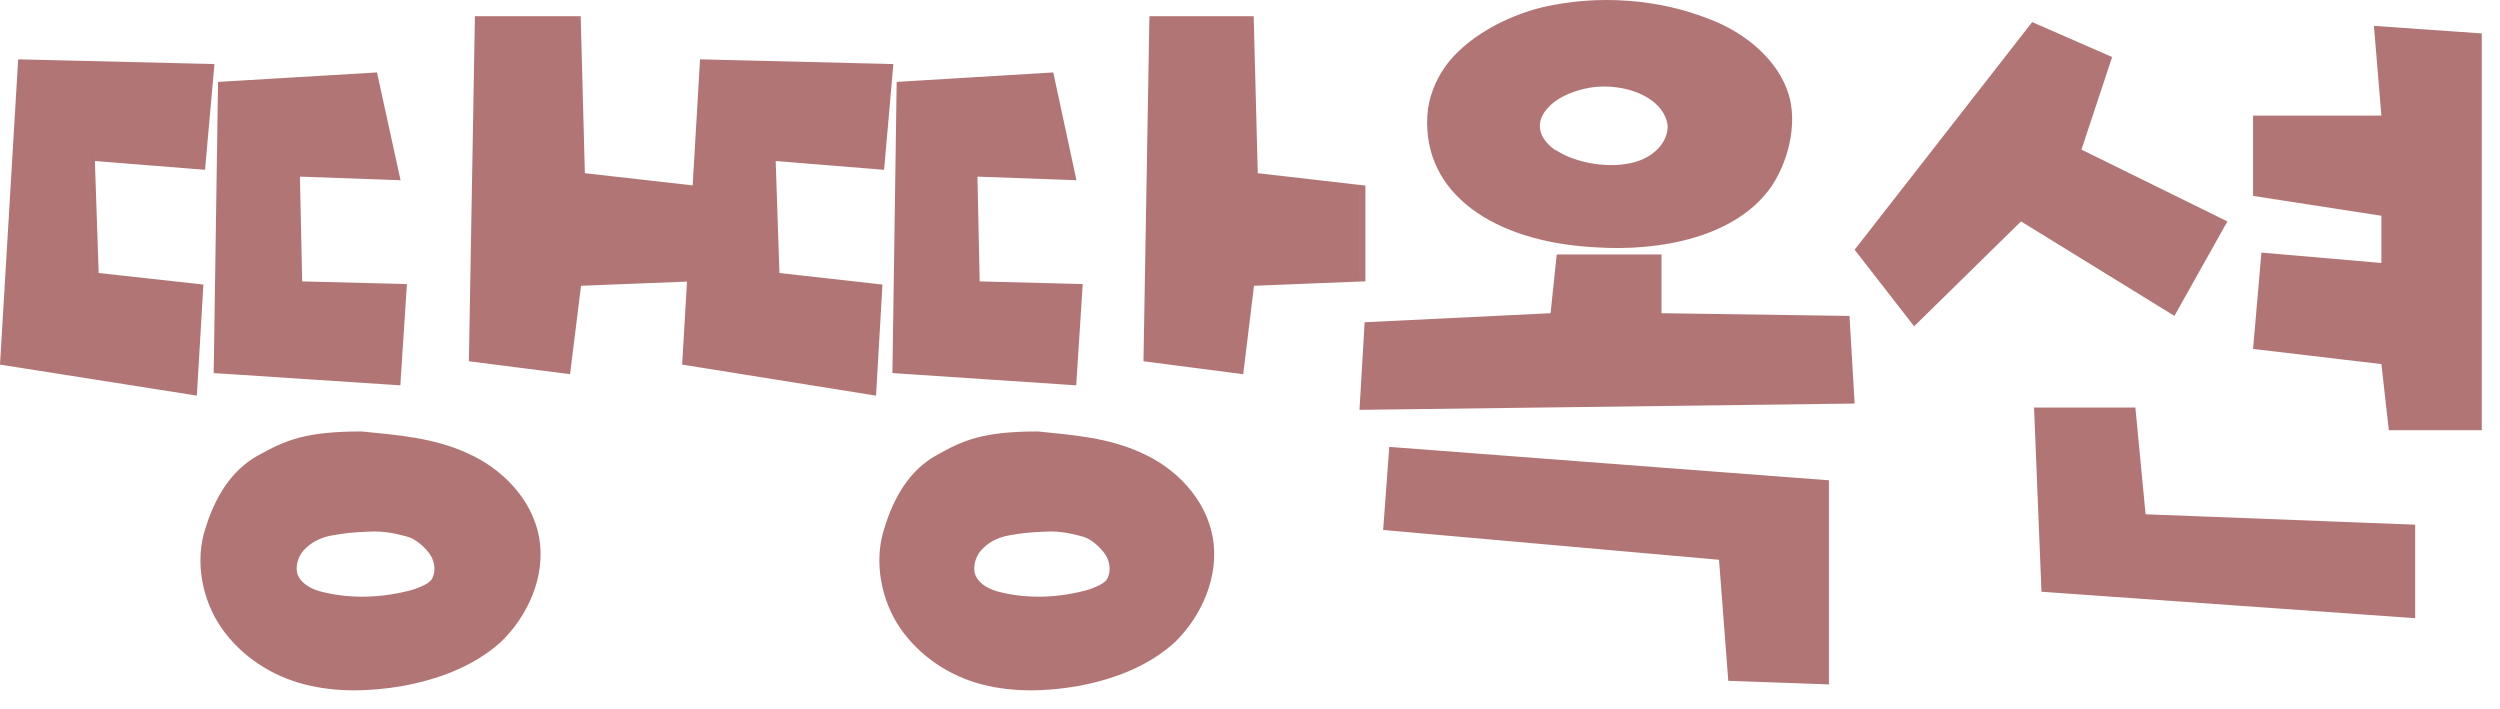
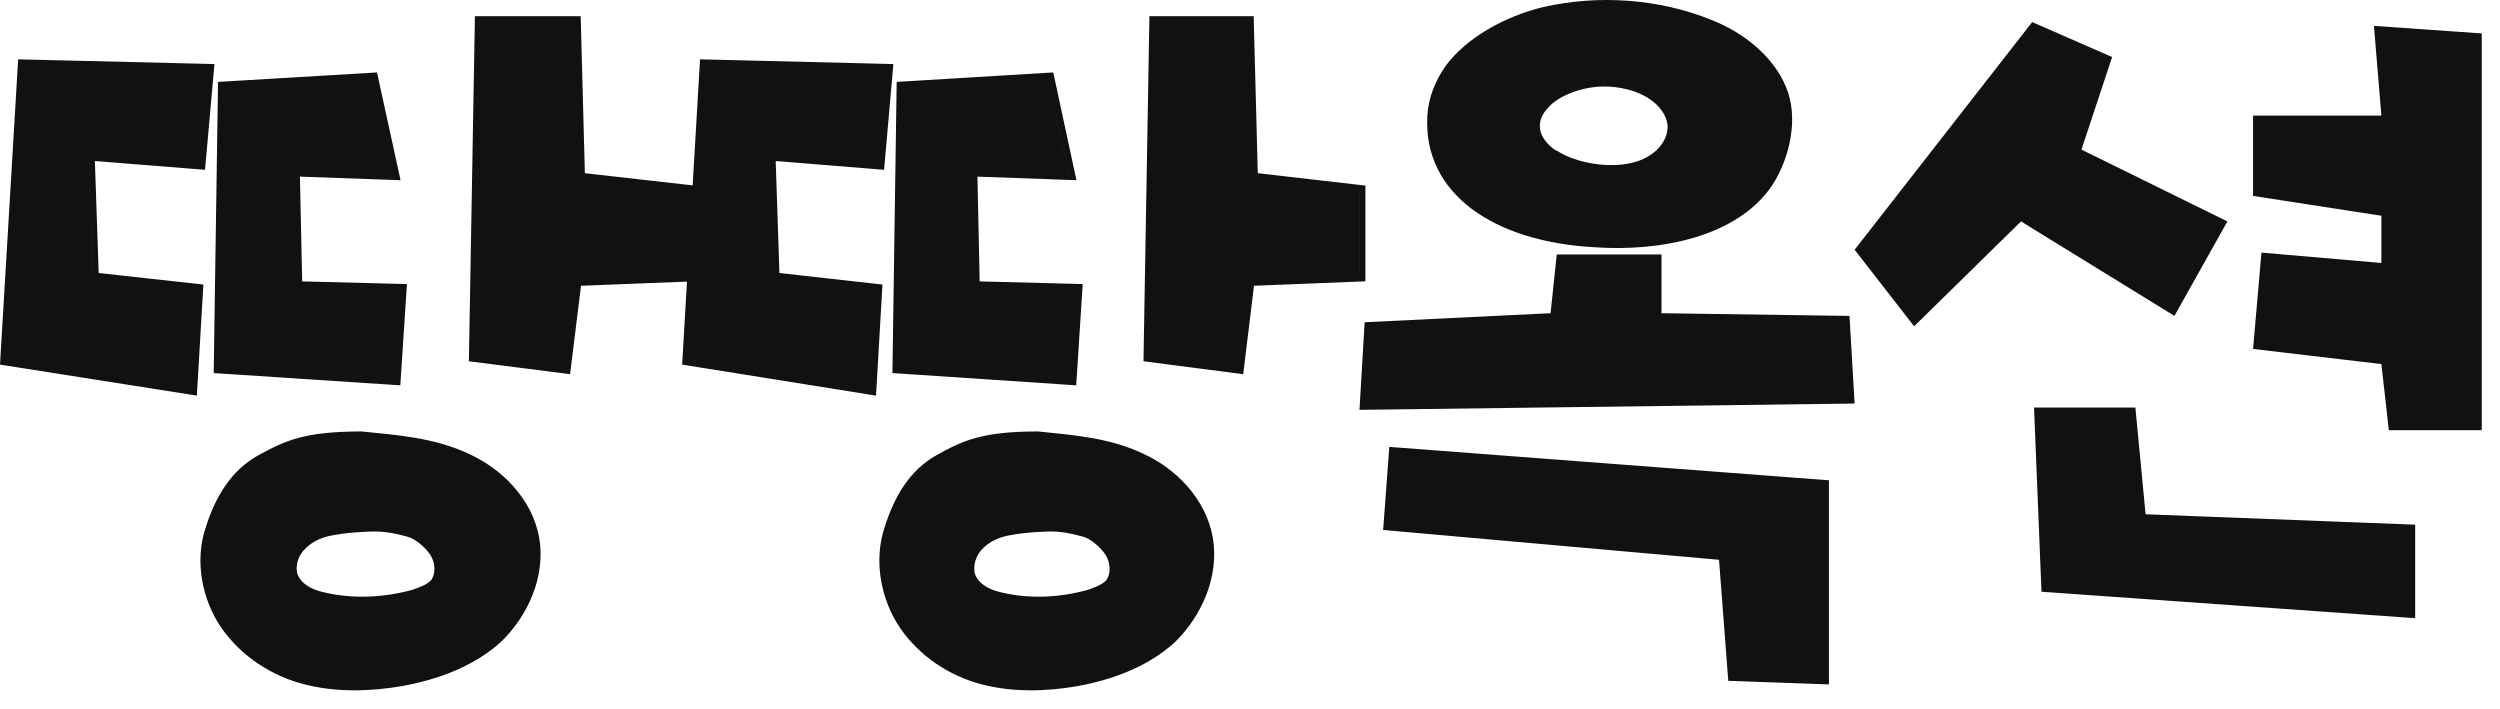
<svg xmlns="http://www.w3.org/2000/svg" width="127" height="36" viewBox="0 0 127 36" fill="none">
-   <path d="M52.755 21.92C54.488 22.098 56.339 22.234 58.02 23.023H58.02C59.709 23.772 61.25 25.321 61.605 27.281L61.606 27.282C61.961 29.289 61.029 31.315 59.685 32.622L59.679 32.629C58.288 33.893 56.475 34.537 54.737 34.856L54.733 34.857C53.124 35.131 51.452 35.18 49.855 34.761C48.251 34.341 46.728 33.359 45.726 31.903L45.725 31.902C44.762 30.489 44.362 28.507 44.938 26.791C45.407 25.278 46.19 23.894 47.577 23.123C48.226 22.762 48.805 22.455 49.582 22.243C50.357 22.031 51.314 21.918 52.725 21.918H52.74L52.755 21.92ZM18.393 21.92C20.154 22.098 22.034 22.234 23.741 23.022H23.74C25.455 23.77 27.022 25.319 27.384 27.28L27.385 27.282C27.746 29.291 26.798 31.318 25.433 32.624L25.425 32.631C24.012 33.894 22.172 34.537 20.407 34.856L20.403 34.857C18.768 35.131 17.07 35.179 15.449 34.761C13.82 34.342 12.273 33.361 11.254 31.905L11.253 31.904C10.276 30.493 9.868 28.512 10.45 26.796C10.927 25.279 11.725 23.893 13.135 23.122C13.794 22.761 14.382 22.454 15.171 22.242C15.957 22.031 16.929 21.918 18.362 21.918H18.377L18.393 21.92ZM92.91 24.399V34.768L87.796 34.585L87.326 28.437L70.263 26.923L70.576 22.702L92.91 24.399ZM20.354 34.56C19.971 34.624 19.586 34.675 19.2 34.711C19.383 34.694 19.566 34.675 19.748 34.651C19.95 34.625 20.152 34.595 20.354 34.561V34.56ZM54.684 34.56C54.307 34.624 53.928 34.675 53.549 34.711C53.729 34.694 53.909 34.675 54.088 34.651C54.287 34.625 54.486 34.595 54.684 34.561V34.56ZM49.644 34.389C49.739 34.419 49.835 34.446 49.932 34.471C50.016 34.494 50.101 34.514 50.185 34.533C50.101 34.514 50.016 34.493 49.932 34.471C49.835 34.445 49.739 34.419 49.644 34.389ZM15.231 34.389C15.328 34.419 15.427 34.446 15.524 34.471L15.523 34.471C15.425 34.445 15.328 34.418 15.23 34.389L15.231 34.389ZM108.996 26.125L122.691 26.653V31.404L103.707 30.06L103.329 20.702H108.477L108.996 26.125ZM53.116 27.006H53.113C52.127 27.05 51.888 27.093 51.356 27.181L51.352 27.182C50.815 27.265 50.335 27.469 49.974 27.819L49.964 27.829C49.581 28.166 49.389 28.758 49.546 29.205C49.741 29.685 50.276 29.965 50.87 30.094L50.877 30.095L50.808 30.387L50.877 30.096C52.318 30.44 53.846 30.355 55.261 29.965C55.646 29.826 55.972 29.714 56.201 29.476C56.433 29.15 56.421 28.623 56.178 28.209C56.049 28.013 55.862 27.803 55.652 27.627C55.437 27.447 55.215 27.317 55.023 27.265C54.524 27.131 53.898 26.964 53.116 27.006ZM18.76 27.006H18.757C17.754 27.05 17.511 27.093 16.97 27.181L16.967 27.182C16.418 27.265 15.93 27.47 15.562 27.821L15.557 27.826L15.551 27.831C15.161 28.169 14.968 28.758 15.126 29.202C15.299 29.623 15.738 29.891 16.251 30.038L16.476 30.094L16.482 30.095C17.95 30.44 19.506 30.355 20.946 29.964C21.337 29.826 21.669 29.712 21.901 29.473C22.136 29.148 22.123 28.624 21.876 28.21C21.745 28.014 21.557 27.804 21.344 27.628C21.125 27.447 20.898 27.318 20.7 27.265C20.194 27.131 19.556 26.964 18.76 27.006ZM15.03 29.631C15.055 29.662 15.081 29.693 15.107 29.723C15.053 29.663 15.004 29.599 14.96 29.53L15.03 29.631ZM45.06 27.502C45.036 27.633 45.017 27.765 45.003 27.897C45.017 27.765 45.036 27.633 45.06 27.503V27.502ZM46.662 24.216C46.655 24.223 46.648 24.231 46.642 24.238C46.66 24.218 46.68 24.198 46.699 24.178C46.687 24.191 46.674 24.203 46.662 24.216ZM126.074 1.698V21.854H121.352L120.974 18.495L114.456 17.726L114.881 12.832L120.974 13.359V10.96L114.456 9.952V5.873H120.974L120.596 1.314L126.074 1.698ZM84.404 15.911L93.954 16.049L94.215 20.5L69.062 20.82L69.324 16.37L78.769 15.911L79.082 12.928H84.404V15.911ZM29.507 1.114L29.711 8.798L35.003 9.397L35.187 9.417L35.545 3.304L35.562 3.014L35.852 3.021L45.062 3.246L45.382 3.254L45.355 3.572L44.938 8.33L44.911 8.627L44.614 8.602L39.405 8.18L39.595 13.869L44.547 14.424L44.829 14.456L44.813 14.739L44.522 19.766L44.502 20.098L44.175 20.046L34.921 18.564L34.653 18.521L34.669 18.251L34.899 14.306L29.516 14.517L28.997 18.709L28.96 19.008L28.661 18.97L24.086 18.386L23.819 18.352L23.824 18.083L24.12 1.117L24.125 0.822H29.499L29.507 1.114ZM1.212 3.021L10.574 3.246L10.895 3.254L10.866 3.572L10.442 8.33L10.416 8.626L10.12 8.602L4.82 8.18L5.013 13.869L10.05 14.424L10.333 14.455L10.316 14.74L10.02 19.766L10 20.096L9.674 20.046L0.269 18.564L0 18.522L0.016 18.25L0.905 3.304L0.923 3.014L1.212 3.021ZM53.56 3.931L54.602 8.779L54.683 9.156L54.298 9.141L49.654 8.973L49.767 14.295L54.691 14.422L55.003 14.431L54.982 14.741L54.691 19.274L54.672 19.575L54.372 19.555L45.619 18.971L45.335 18.952L45.339 18.668L45.547 4.439L45.552 4.161L45.829 4.144L53.248 3.695L53.506 3.679L53.56 3.931ZM19.206 3.93L20.266 8.778L20.348 9.156L19.961 9.141L15.236 8.973L15.351 14.295L20.361 14.422L20.673 14.431L20.652 14.742L20.356 19.275L20.337 19.574L20.037 19.555L11.141 18.971L10.856 18.953L10.86 18.668L11.072 4.439L11.076 4.16L11.354 4.144L18.895 3.695L19.151 3.679L19.206 3.93ZM63.694 1.114L63.895 8.798L69.098 9.397L69.363 9.428V14.292L69.075 14.303L63.703 14.517L63.192 18.708L63.155 19.009L62.855 18.97L58.355 18.386L58.089 18.351L58.093 18.083L58.385 1.117L58.39 0.822H63.687L63.694 1.114ZM107.296 2.897L105.738 7.6L113.152 11.248L110.46 16.047L102.668 11.248L97.237 16.575L94.215 12.687L103.235 1.122L107.296 2.897ZM4.721 14.139H4.722L4.51 7.854H4.509L4.721 14.139ZM69.062 14.004H69.064V9.695L69.062 9.694V14.004ZM78.403 0.357C81.221 -0.285 84.3 -0.055 86.909 1C88.579 1.642 90.093 2.881 90.719 4.395C91.397 5.955 90.927 8.02 90.04 9.396C88.266 12.057 84.3 12.791 81.013 12.561C75.899 12.286 72.298 9.855 72.507 5.909C72.559 4.945 72.924 4.074 73.446 3.34C74.49 1.917 76.473 0.816 78.403 0.357ZM54.307 8.841L54.309 8.842L53.267 3.995L54.307 8.841ZM81.482 4.395C80.387 4.395 79.186 4.854 78.664 5.45C77.986 6.138 78.091 6.964 78.978 7.606C79.03 7.606 79.03 7.652 79.082 7.652C80.073 8.294 81.848 8.616 83.152 8.203C84.144 7.882 84.718 7.148 84.718 6.414C84.613 5.221 83.152 4.395 81.482 4.395Z" fill="#B17576" />
+   <path d="M52.755 21.92C54.488 22.098 56.339 22.234 58.02 23.023H58.02C59.709 23.772 61.25 25.321 61.605 27.281L61.606 27.282C61.961 29.289 61.029 31.315 59.685 32.622L59.679 32.629C58.288 33.893 56.475 34.537 54.737 34.856L54.733 34.857C53.124 35.131 51.452 35.18 49.855 34.761C48.251 34.341 46.728 33.359 45.726 31.903L45.725 31.902C44.762 30.489 44.362 28.507 44.938 26.791C45.407 25.278 46.19 23.894 47.577 23.123C48.226 22.762 48.805 22.455 49.582 22.243C50.357 22.031 51.314 21.918 52.725 21.918H52.74L52.755 21.92ZM18.393 21.92C20.154 22.098 22.034 22.234 23.741 23.022H23.74C25.455 23.77 27.022 25.319 27.384 27.28L27.385 27.282C27.746 29.291 26.798 31.318 25.433 32.624L25.425 32.631C24.012 33.894 22.172 34.537 20.407 34.856L20.403 34.857C18.768 35.131 17.07 35.179 15.449 34.761C13.82 34.342 12.273 33.361 11.254 31.905L11.253 31.904C10.276 30.493 9.868 28.512 10.45 26.796C10.927 25.279 11.725 23.893 13.135 23.122C13.794 22.761 14.382 22.454 15.171 22.242C15.957 22.031 16.929 21.918 18.362 21.918H18.377L18.393 21.92ZM92.91 24.399V34.768L87.796 34.585L87.326 28.437L70.263 26.923L70.576 22.702L92.91 24.399ZM20.354 34.56C19.971 34.624 19.586 34.675 19.2 34.711C19.383 34.694 19.566 34.675 19.748 34.651C19.95 34.625 20.152 34.595 20.354 34.561V34.56ZM54.684 34.56C54.307 34.624 53.928 34.675 53.549 34.711C53.729 34.694 53.909 34.675 54.088 34.651C54.287 34.625 54.486 34.595 54.684 34.561V34.56ZM49.644 34.389C49.739 34.419 49.835 34.446 49.932 34.471C50.016 34.494 50.101 34.514 50.185 34.533C50.101 34.514 50.016 34.493 49.932 34.471C49.835 34.445 49.739 34.419 49.644 34.389ZM15.231 34.389C15.328 34.419 15.427 34.446 15.524 34.471L15.523 34.471C15.425 34.445 15.328 34.418 15.23 34.389L15.231 34.389ZM108.996 26.125L122.691 26.653V31.404L103.707 30.06L103.329 20.702H108.477L108.996 26.125ZM53.116 27.006H53.113C52.127 27.05 51.888 27.093 51.356 27.181L51.352 27.182C50.815 27.265 50.335 27.469 49.974 27.819L49.964 27.829C49.581 28.166 49.389 28.758 49.546 29.205C49.741 29.685 50.276 29.965 50.87 30.094L50.877 30.095L50.808 30.387L50.877 30.096C52.318 30.44 53.846 30.355 55.261 29.965C55.646 29.826 55.972 29.714 56.201 29.476C56.433 29.15 56.421 28.623 56.178 28.209C56.049 28.013 55.862 27.803 55.652 27.627C55.437 27.447 55.215 27.317 55.023 27.265C54.524 27.131 53.898 26.964 53.116 27.006ZM18.76 27.006H18.757C17.754 27.05 17.511 27.093 16.97 27.181L16.967 27.182C16.418 27.265 15.93 27.47 15.562 27.821L15.557 27.826L15.551 27.831C15.161 28.169 14.968 28.758 15.126 29.202C15.299 29.623 15.738 29.891 16.251 30.038L16.476 30.094L16.482 30.095C17.95 30.44 19.506 30.355 20.946 29.964C21.337 29.826 21.669 29.712 21.901 29.473C22.136 29.148 22.123 28.624 21.876 28.21C21.745 28.014 21.557 27.804 21.344 27.628C21.125 27.447 20.898 27.318 20.7 27.265C20.194 27.131 19.556 26.964 18.76 27.006ZM15.03 29.631C15.055 29.662 15.081 29.693 15.107 29.723C15.053 29.663 15.004 29.599 14.96 29.53L15.03 29.631ZM45.06 27.502C45.036 27.633 45.017 27.765 45.003 27.897C45.017 27.765 45.036 27.633 45.06 27.503V27.502ZM46.662 24.216C46.655 24.223 46.648 24.231 46.642 24.238C46.66 24.218 46.68 24.198 46.699 24.178C46.687 24.191 46.674 24.203 46.662 24.216ZM126.074 1.698V21.854H121.352L120.974 18.495L114.456 17.726L114.881 12.832L120.974 13.359V10.96L114.456 9.952V5.873H120.974L120.596 1.314L126.074 1.698ZM84.404 15.911L93.954 16.049L94.215 20.5L69.062 20.82L69.324 16.37L78.769 15.911L79.082 12.928H84.404V15.911ZM29.507 1.114L29.711 8.798L35.003 9.397L35.187 9.417L35.545 3.304L35.562 3.014L35.852 3.021L45.062 3.246L45.382 3.254L45.355 3.572L44.938 8.33L44.911 8.627L44.614 8.602L39.405 8.18L39.595 13.869L44.547 14.424L44.829 14.456L44.813 14.739L44.522 19.766L44.502 20.098L44.175 20.046L34.921 18.564L34.653 18.521L34.669 18.251L34.899 14.306L29.516 14.517L28.997 18.709L28.96 19.008L28.661 18.97L24.086 18.386L23.819 18.352L23.824 18.083L24.12 1.117L24.125 0.822H29.499L29.507 1.114ZM1.212 3.021L10.574 3.246L10.895 3.254L10.866 3.572L10.442 8.33L10.416 8.626L10.12 8.602L4.82 8.18L5.013 13.869L10.05 14.424L10.333 14.455L10.316 14.74L10.02 19.766L10 20.096L9.674 20.046L0.269 18.564L0 18.522L0.016 18.25L0.905 3.304L0.923 3.014L1.212 3.021ZM53.56 3.931L54.602 8.779L54.683 9.156L54.298 9.141L49.654 8.973L49.767 14.295L54.691 14.422L55.003 14.431L54.982 14.741L54.691 19.274L54.672 19.575L54.372 19.555L45.619 18.971L45.335 18.952L45.339 18.668L45.547 4.439L45.552 4.161L45.829 4.144L53.248 3.695L53.506 3.679L53.56 3.931ZM19.206 3.93L20.266 8.778L20.348 9.156L19.961 9.141L15.236 8.973L15.351 14.295L20.361 14.422L20.673 14.431L20.652 14.742L20.356 19.275L20.337 19.574L20.037 19.555L11.141 18.971L10.856 18.953L10.86 18.668L11.072 4.439L11.076 4.16L11.354 4.144L18.895 3.695L19.151 3.679L19.206 3.93ZM63.694 1.114L63.895 8.798L69.098 9.397L69.363 9.428V14.292L69.075 14.303L63.703 14.517L63.192 18.708L63.155 19.009L62.855 18.97L58.355 18.386L58.089 18.351L58.093 18.083L58.385 1.117L58.39 0.822H63.687L63.694 1.114ZM107.296 2.897L105.738 7.6L113.152 11.248L110.46 16.047L102.668 11.248L97.237 16.575L94.215 12.687L103.235 1.122L107.296 2.897ZM4.721 14.139H4.722L4.51 7.854H4.509L4.721 14.139ZM69.062 14.004H69.064V9.695L69.062 9.694V14.004ZM78.403 0.357C81.221 -0.285 84.3 -0.055 86.909 1C88.579 1.642 90.093 2.881 90.719 4.395C91.397 5.955 90.927 8.02 90.04 9.396C88.266 12.057 84.3 12.791 81.013 12.561C75.899 12.286 72.298 9.855 72.507 5.909C72.559 4.945 72.924 4.074 73.446 3.34C74.49 1.917 76.473 0.816 78.403 0.357ZM54.307 8.841L54.309 8.842L53.267 3.995L54.307 8.841ZM81.482 4.395C80.387 4.395 79.186 4.854 78.664 5.45C77.986 6.138 78.091 6.964 78.978 7.606C79.03 7.606 79.03 7.652 79.082 7.652C80.073 8.294 81.848 8.616 83.152 8.203C84.144 7.882 84.718 7.148 84.718 6.414C84.613 5.221 83.152 4.395 81.482 4.395Z" fill="#111" />
</svg>
